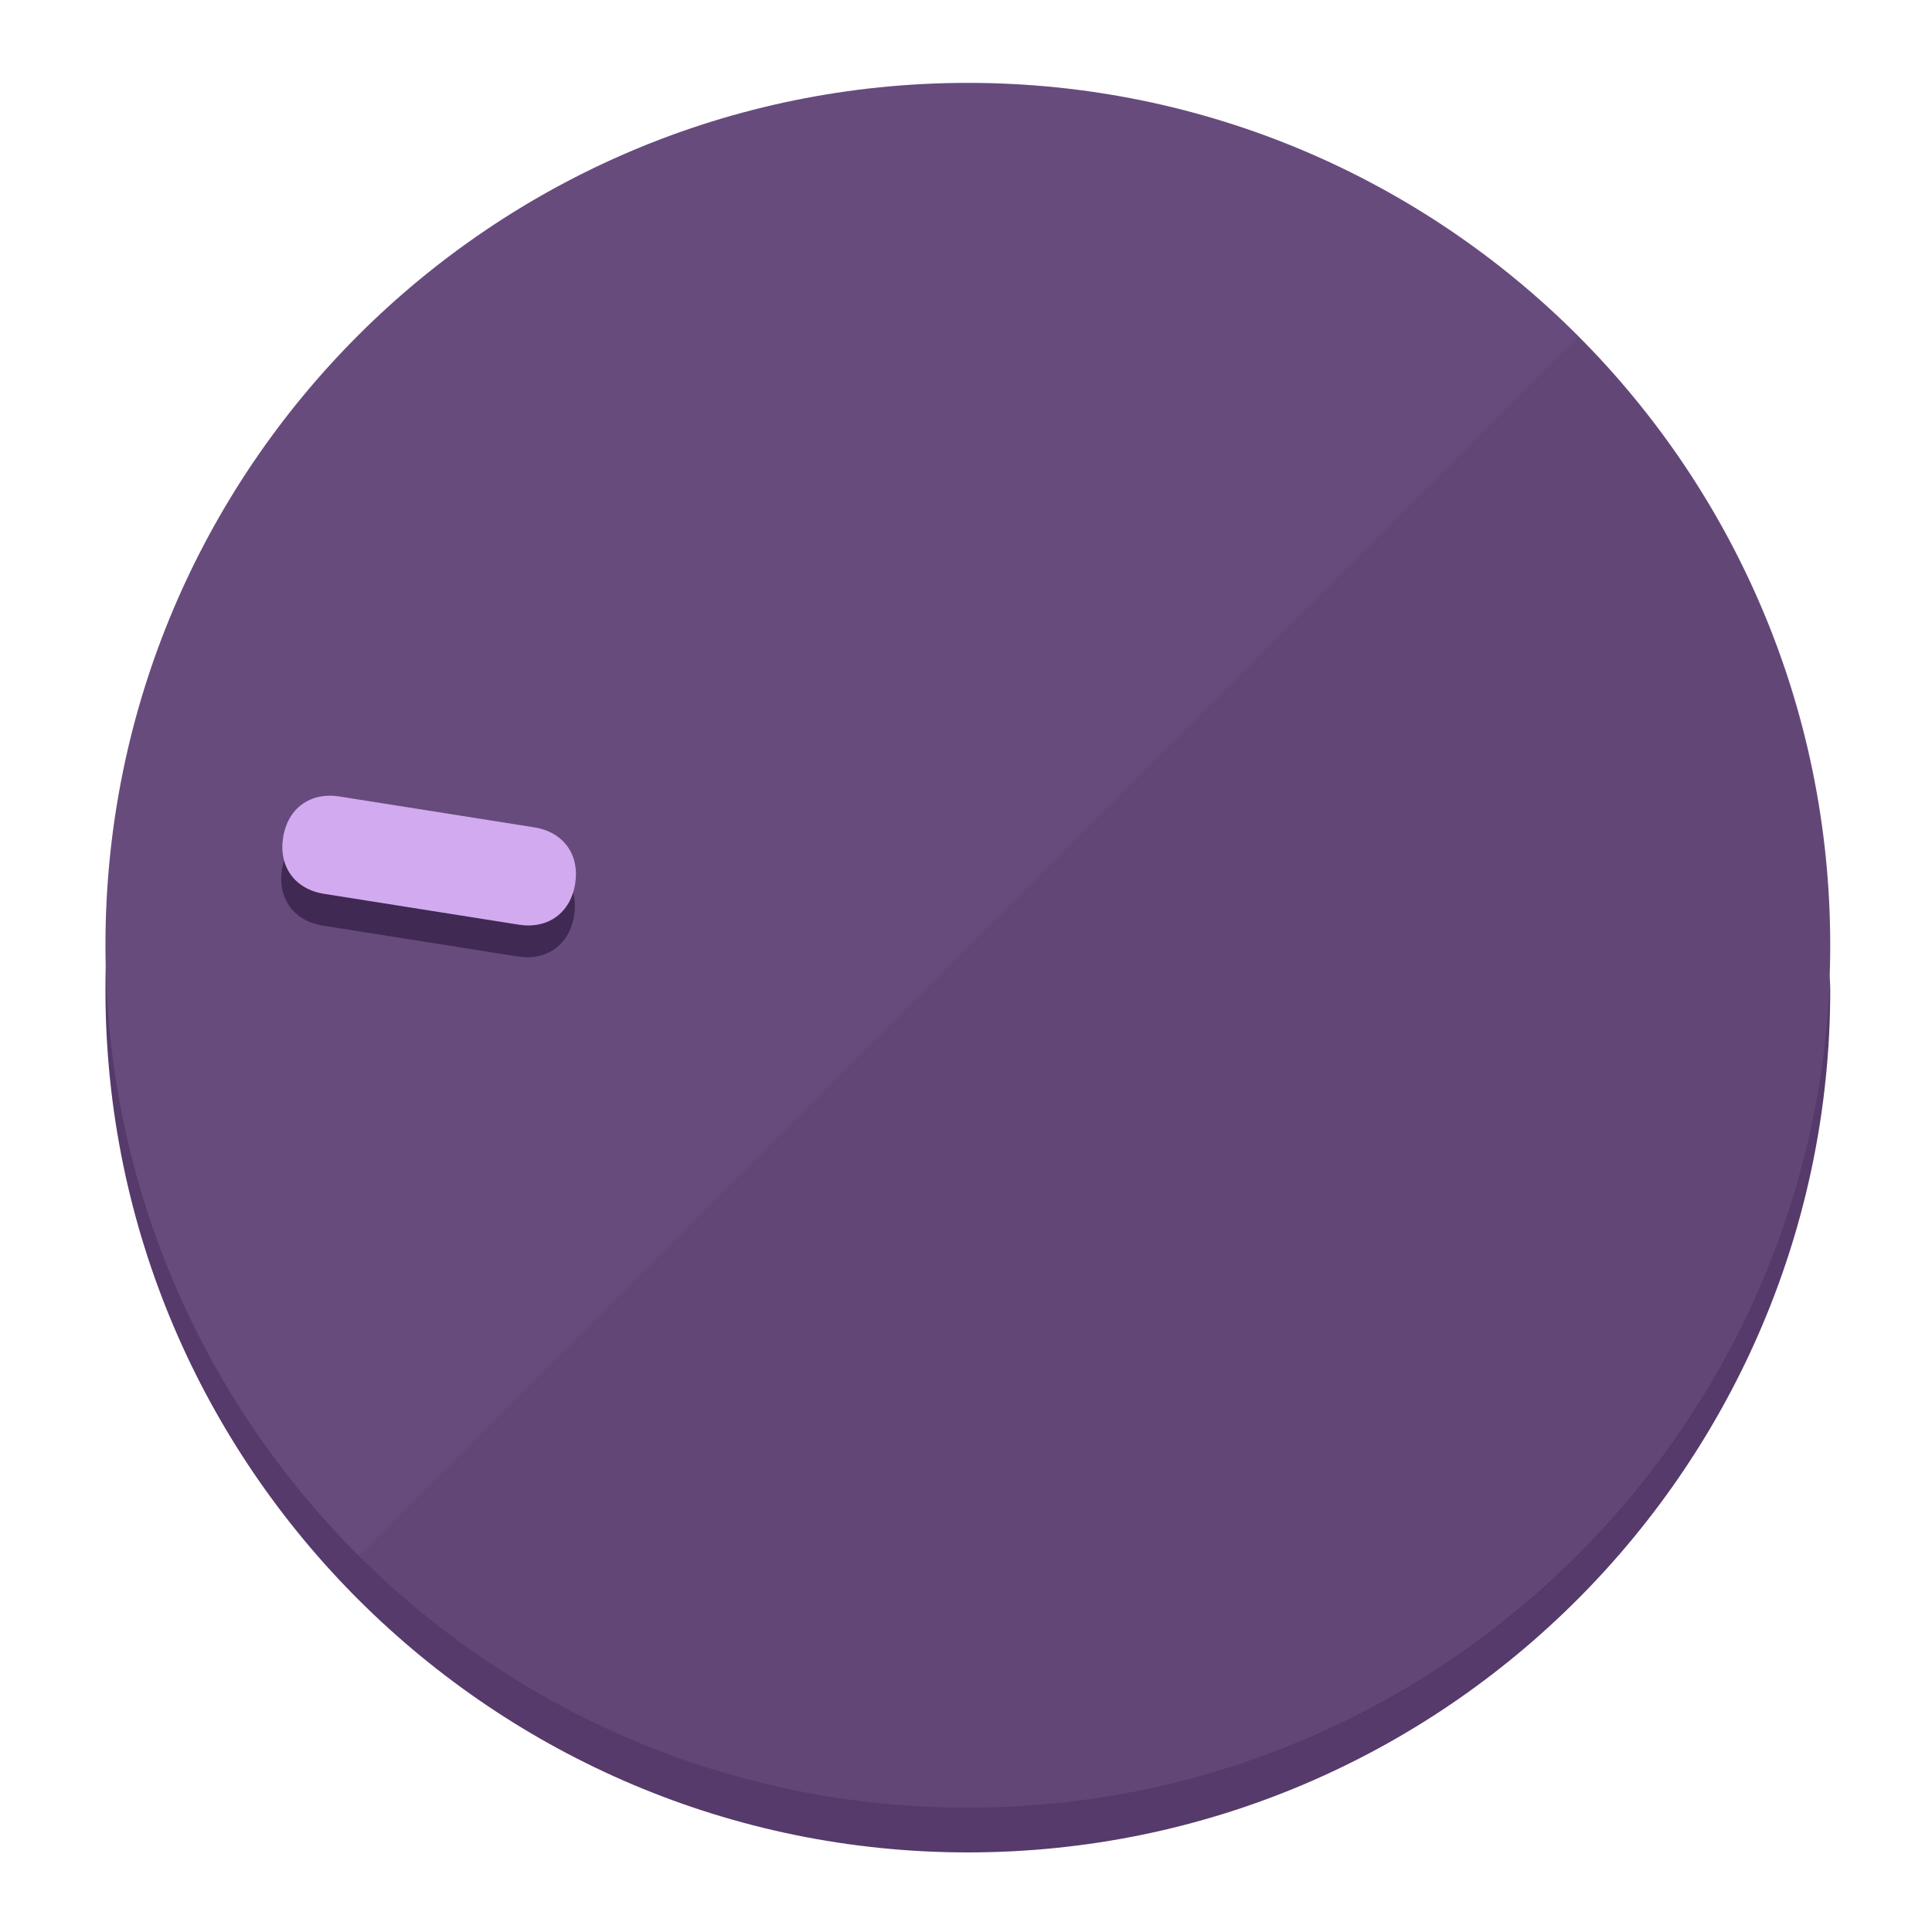
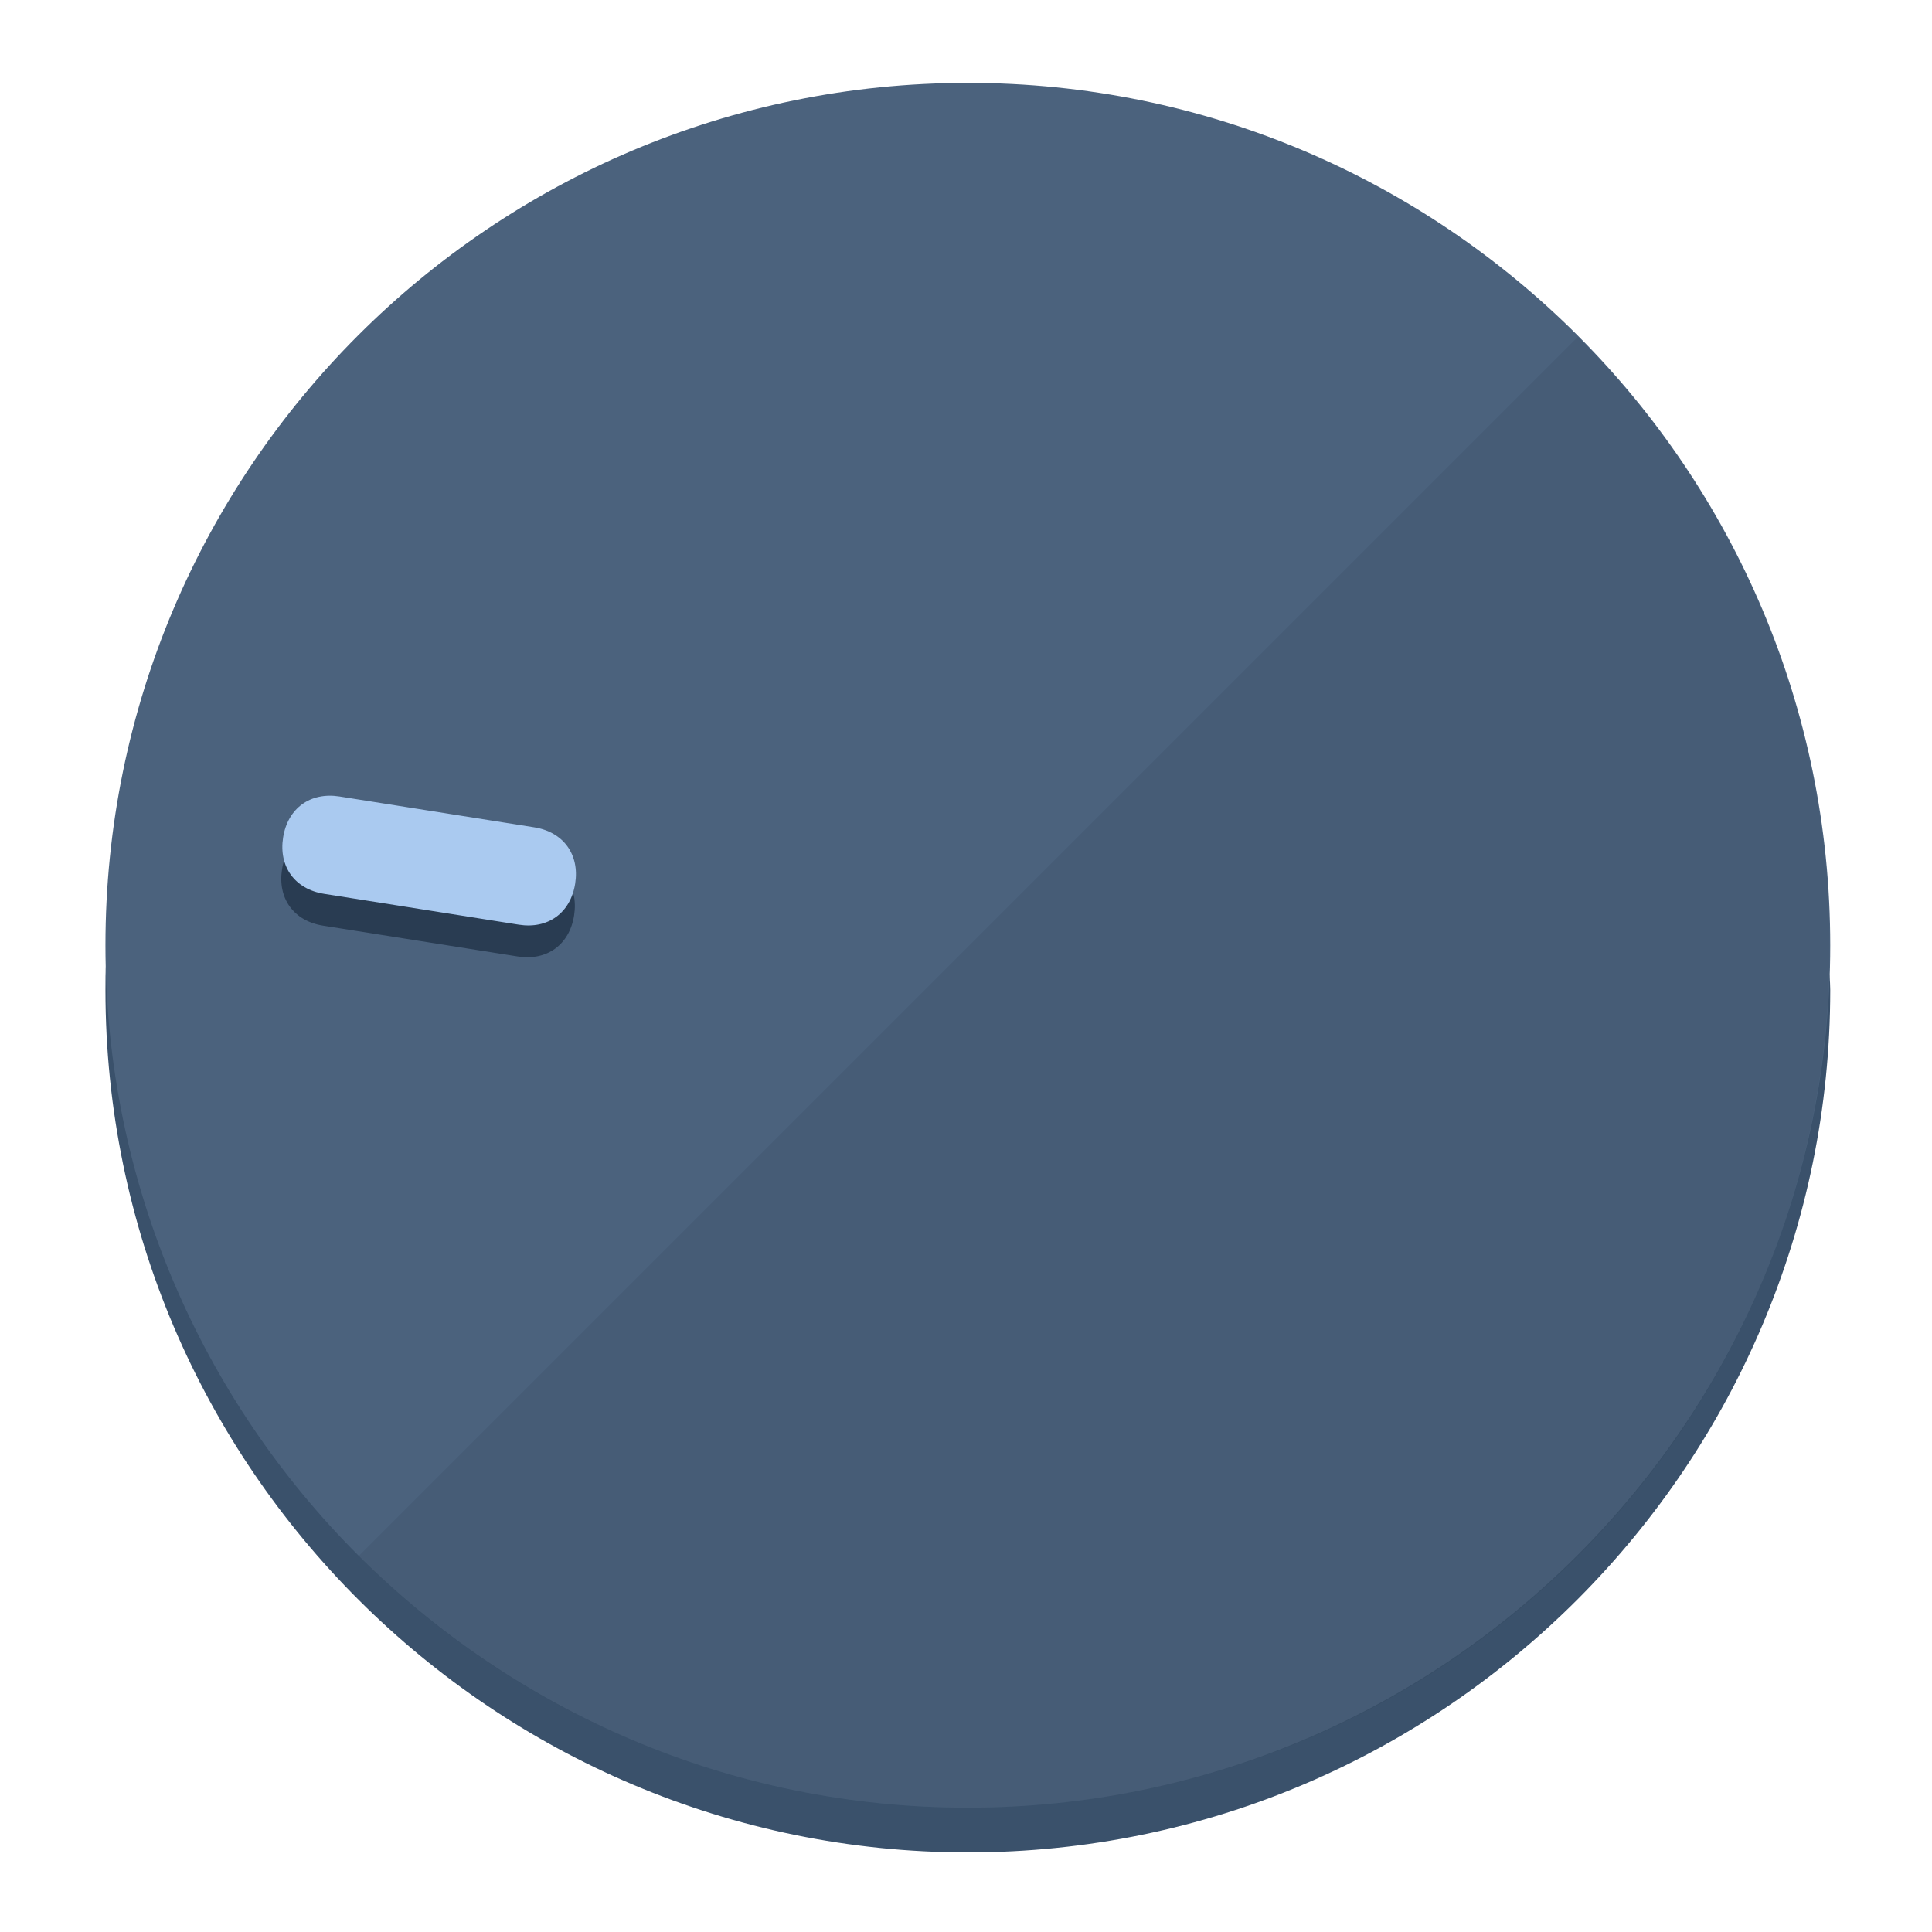
<svg xmlns="http://www.w3.org/2000/svg" height="120px" width="120px" version="1.1" id="Layer_1" viewBox="0 0 496.8 496.8" xml:space="preserve">
  <defs id="defs23" />
  <g id="g3158">
-     <path style="display:inline;fill:#563A6B;fill-opacity:1;stroke-width:1.584" d="m 248.875,445.92 c 116.582,0 212.89,-91.238 220.493,-205.286 0,5.069 1.267,8.87 1.267,13.939 0,121.651 -98.842,221.76 -221.76,221.76 -121.651,0 -221.76,-98.842 -221.76,-221.76 0,-5.069 0,-8.87 1.267,-13.939 7.603,114.048 103.91,205.286 220.493,205.286 z" id="path8" />
-     <circle style="display:inline;fill:#684B7D;fill-opacity:1;stroke-width:1.584" cx="248.875" cy="243.071" r="221.76" id="circle12" />
-     <path style="display:inline;fill:#402952;fill-opacity:0.154;stroke-width:1.587" d="m 405.744,86.606 c 86.308,86.308 86.308,227.193 0,313.5 -86.308,86.308 -227.193,86.308 -313.5,0" id="path14" />
+     <path style="display:inline;fill:#3A516B;fill-opacity:1;stroke-width:1.584" d="m 248.875,445.92 c 116.582,0 212.89,-91.238 220.493,-205.286 0,5.069 1.267,8.87 1.267,13.939 0,121.651 -98.842,221.76 -221.76,221.76 -121.651,0 -221.76,-98.842 -221.76,-221.76 0,-5.069 0,-8.87 1.267,-13.939 7.603,114.048 103.91,205.286 220.493,205.286 z" id="path8" />
+     <circle style="display:inline;fill:#4B627D;fill-opacity:1;stroke-width:1.584" cx="248.875" cy="243.071" r="221.76" id="circle12" />
+     <path style="display:inline;fill:#293C52;fill-opacity:0.154;stroke-width:1.587" d="m 405.744,86.606 c 86.308,86.308 86.308,227.193 0,313.5 -86.308,86.308 -227.193,86.308 -313.5,0" id="path14" />
  </g>
  <g id="g3198">
    <circle style="display:none;fill:#000000;fill-opacity:0;stroke-width:1.584" cx="-201.714" cy="283.513" r="221.76" id="circle12-3" transform="rotate(-81)" />
-     <path style="display:inline;fill:#402952;fill-opacity:1;stroke-width:1.584" d="m 137.089,220.92 c 7.51,1.189 11.723,6.989 10.534,14.498 v 0 c -1.189,7.51 -6.989,11.723 -14.498,10.534 L 83.061,238.023 C 75.551,236.834 71.338,231.034 72.527,223.525 v 0 c 1.189,-7.51 6.989,-11.723 14.498,-10.534 z" id="path3789" />
-     <path style="display:inline;fill:#D2AAF0;stroke-width:1.584" d="m 137.365,212.742 c 7.51,1.189 11.723,6.989 10.534,14.498 v 0 c -1.189,7.51 -6.989,11.723 -14.498,10.534 l -50.064,-7.929 c -7.51,-1.189 -11.723,-6.989 -10.534,-14.498 v 0 c 1.189,-7.51 6.989,-11.723 14.498,-10.534 z" id="path915" />
+     <path style="display:inline;fill:#293C52;fill-opacity:1;stroke-width:1.584" d="m 137.089,220.92 c 7.51,1.189 11.723,6.989 10.534,14.498 v 0 c -1.189,7.51 -6.989,11.723 -14.498,10.534 L 83.061,238.023 C 75.551,236.834 71.338,231.034 72.527,223.525 v 0 c 1.189,-7.51 6.989,-11.723 14.498,-10.534 z" id="path3789" />
+     <path style="display:inline;fill:#AACAF0;stroke-width:1.584" d="m 137.365,212.742 c 7.51,1.189 11.723,6.989 10.534,14.498 v 0 c -1.189,7.51 -6.989,11.723 -14.498,10.534 l -50.064,-7.929 c -7.51,-1.189 -11.723,-6.989 -10.534,-14.498 v 0 c 1.189,-7.51 6.989,-11.723 14.498,-10.534 z" id="path915" />
  </g>
</svg>
